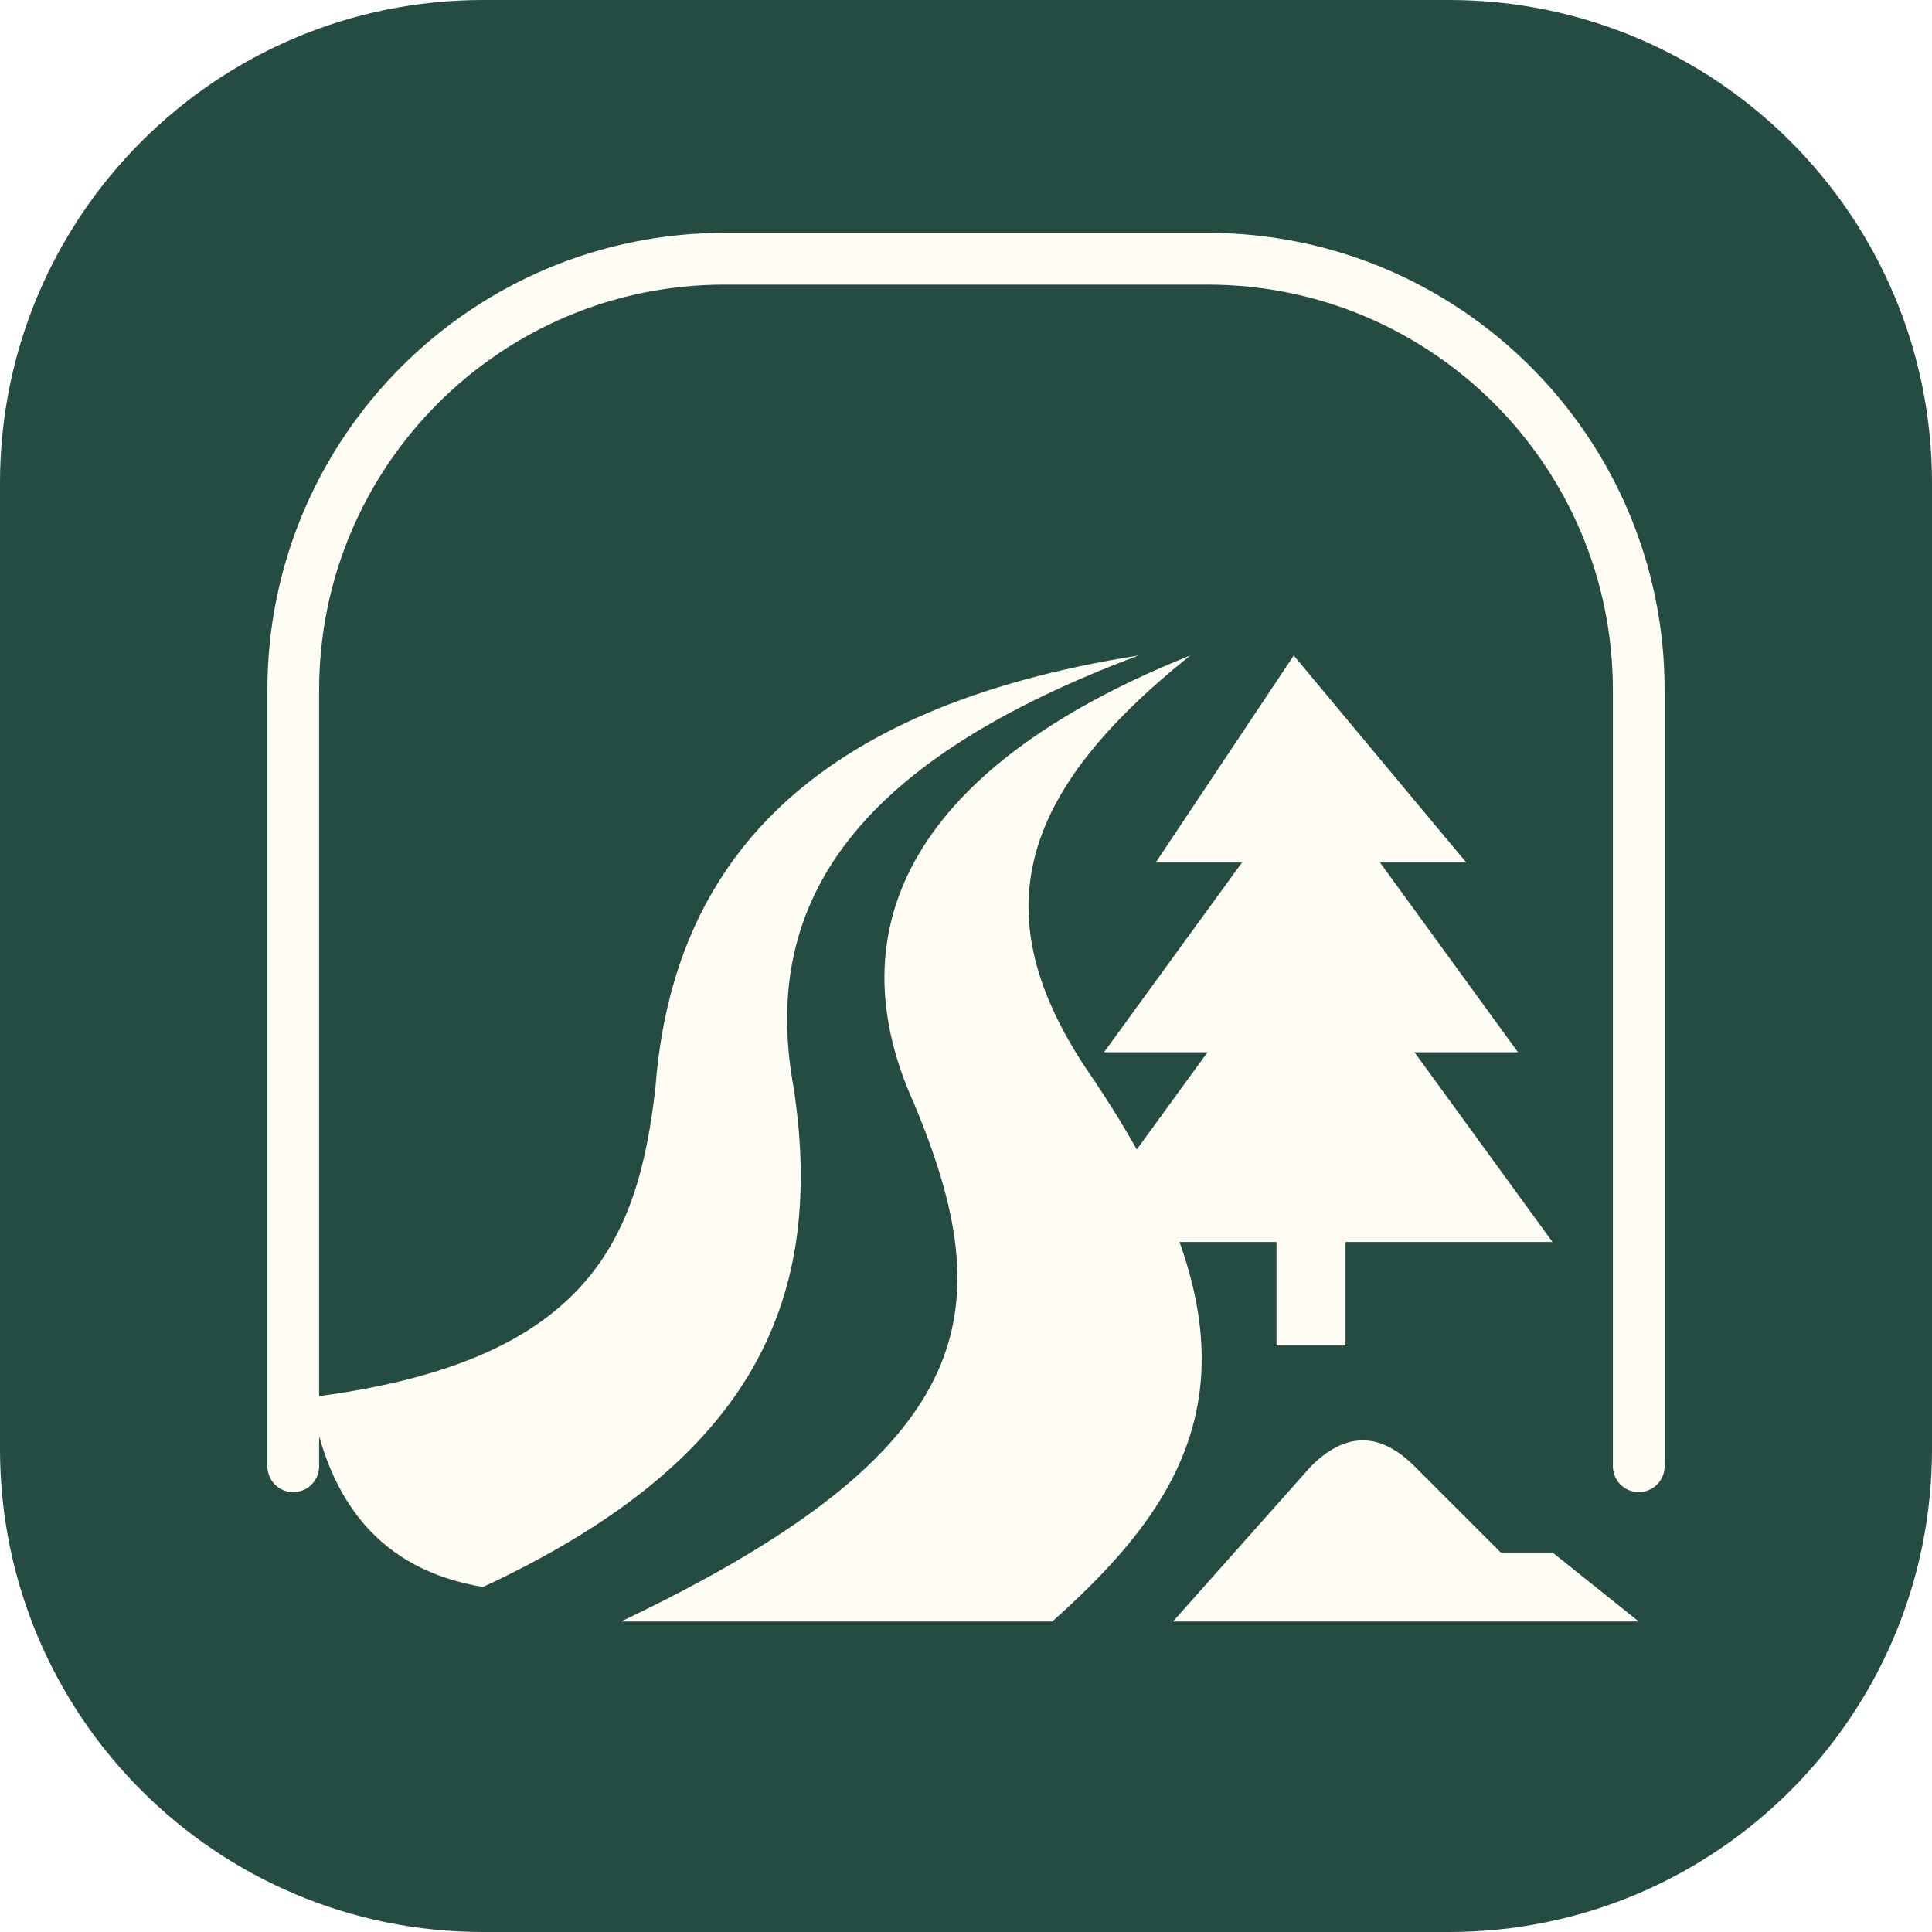
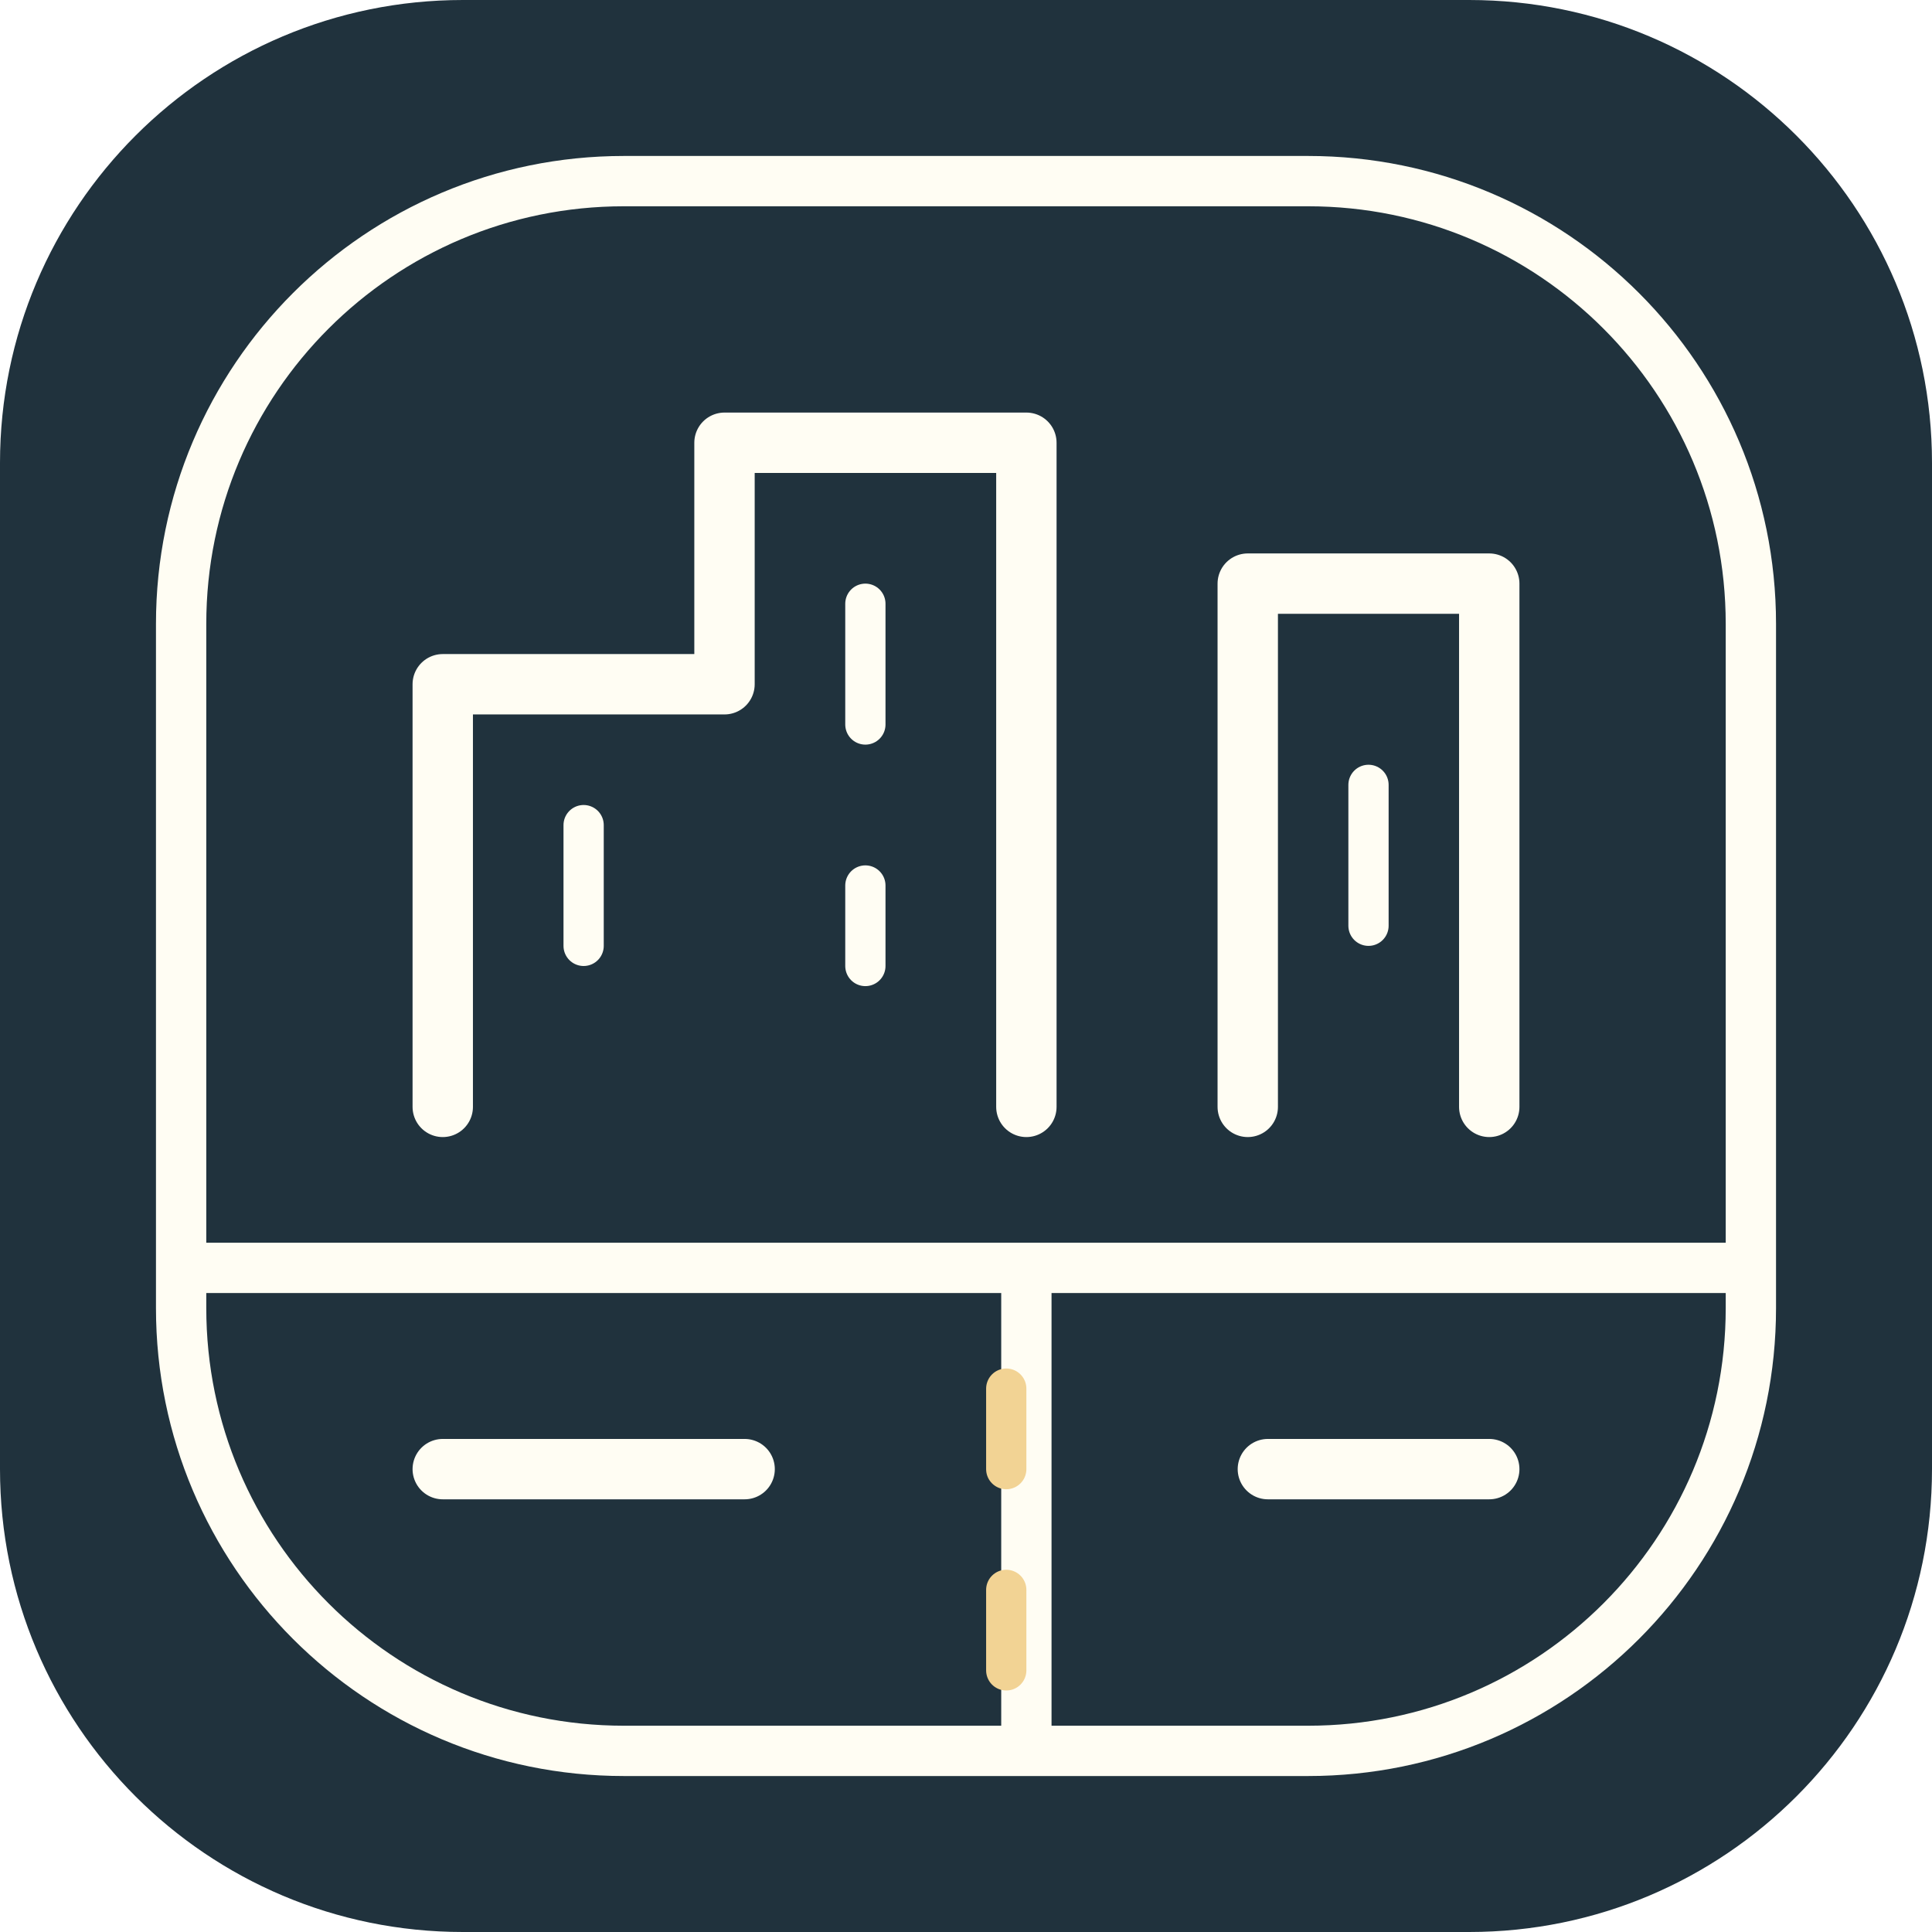
- <svg xmlns="http://www.w3.org/2000/svg" viewBox="0 0 112 112" fill="none">
-   <rect width="112" height="112" rx="28" fill="#254c43" />
-   <g transform="translate(8 8)">
-     <path d="M9 77V32C9 18.2 20.2 7 34 7h28c13.8 0 25 11.2 25 25v45" stroke="#fffdf3" stroke-width="3" stroke-linecap="round" />
-     <g fill="#fffdf3">
-       <path d="M10 73c16-2 19-9 20-18 1-13 9-22 28-25-16 6-22 14-20 25 2 13-3 22-18 29-6-1-9-5-10-11Z" />
-       <path d="M28 86c21-10 22-18 17-30-5-11 1-20 16-26-10 8-12 15-6 24 11 16 7 24-2 32Z" />
-       <path d="m67 30-8 12h5l-8 11h6l-8 11h12v6h4v-6h12l-8-11h6l-8-11h5Z" />
-       <path d="m60 86 8-9c2-2 4-2 6 0l5 5h3l5 4Z" />
-     </g>
-   </g>
+ <svg xmlns="http://www.w3.org/2000/svg" viewBox="0 0 96 96" fill="none">
+   <rect width="96" height="96" rx="23" fill="#20323d" />
+   <rect x="9" y="9" width="78" height="78" rx="22" stroke="#fffdf3" stroke-width="2.5" />
+   <path d="M22 55V34h14V22h15v33M62 55V29h12v26M22 73h15m26 0h11" stroke="#fffdf3" stroke-width="3" stroke-linecap="round" stroke-linejoin="round" />
+   <path d="M10 63h76M51 64v22" stroke="#fffdf3" stroke-width="2.5" />
+   <path d="M29 41v6m14-17v6m0 8v4m25-9v7" stroke="#fffdf3" stroke-width="2" stroke-linecap="round" />
+   <path d="M50 69v4m0 6v4" stroke="#f2d394" stroke-width="2" stroke-linecap="round" />
</svg>
